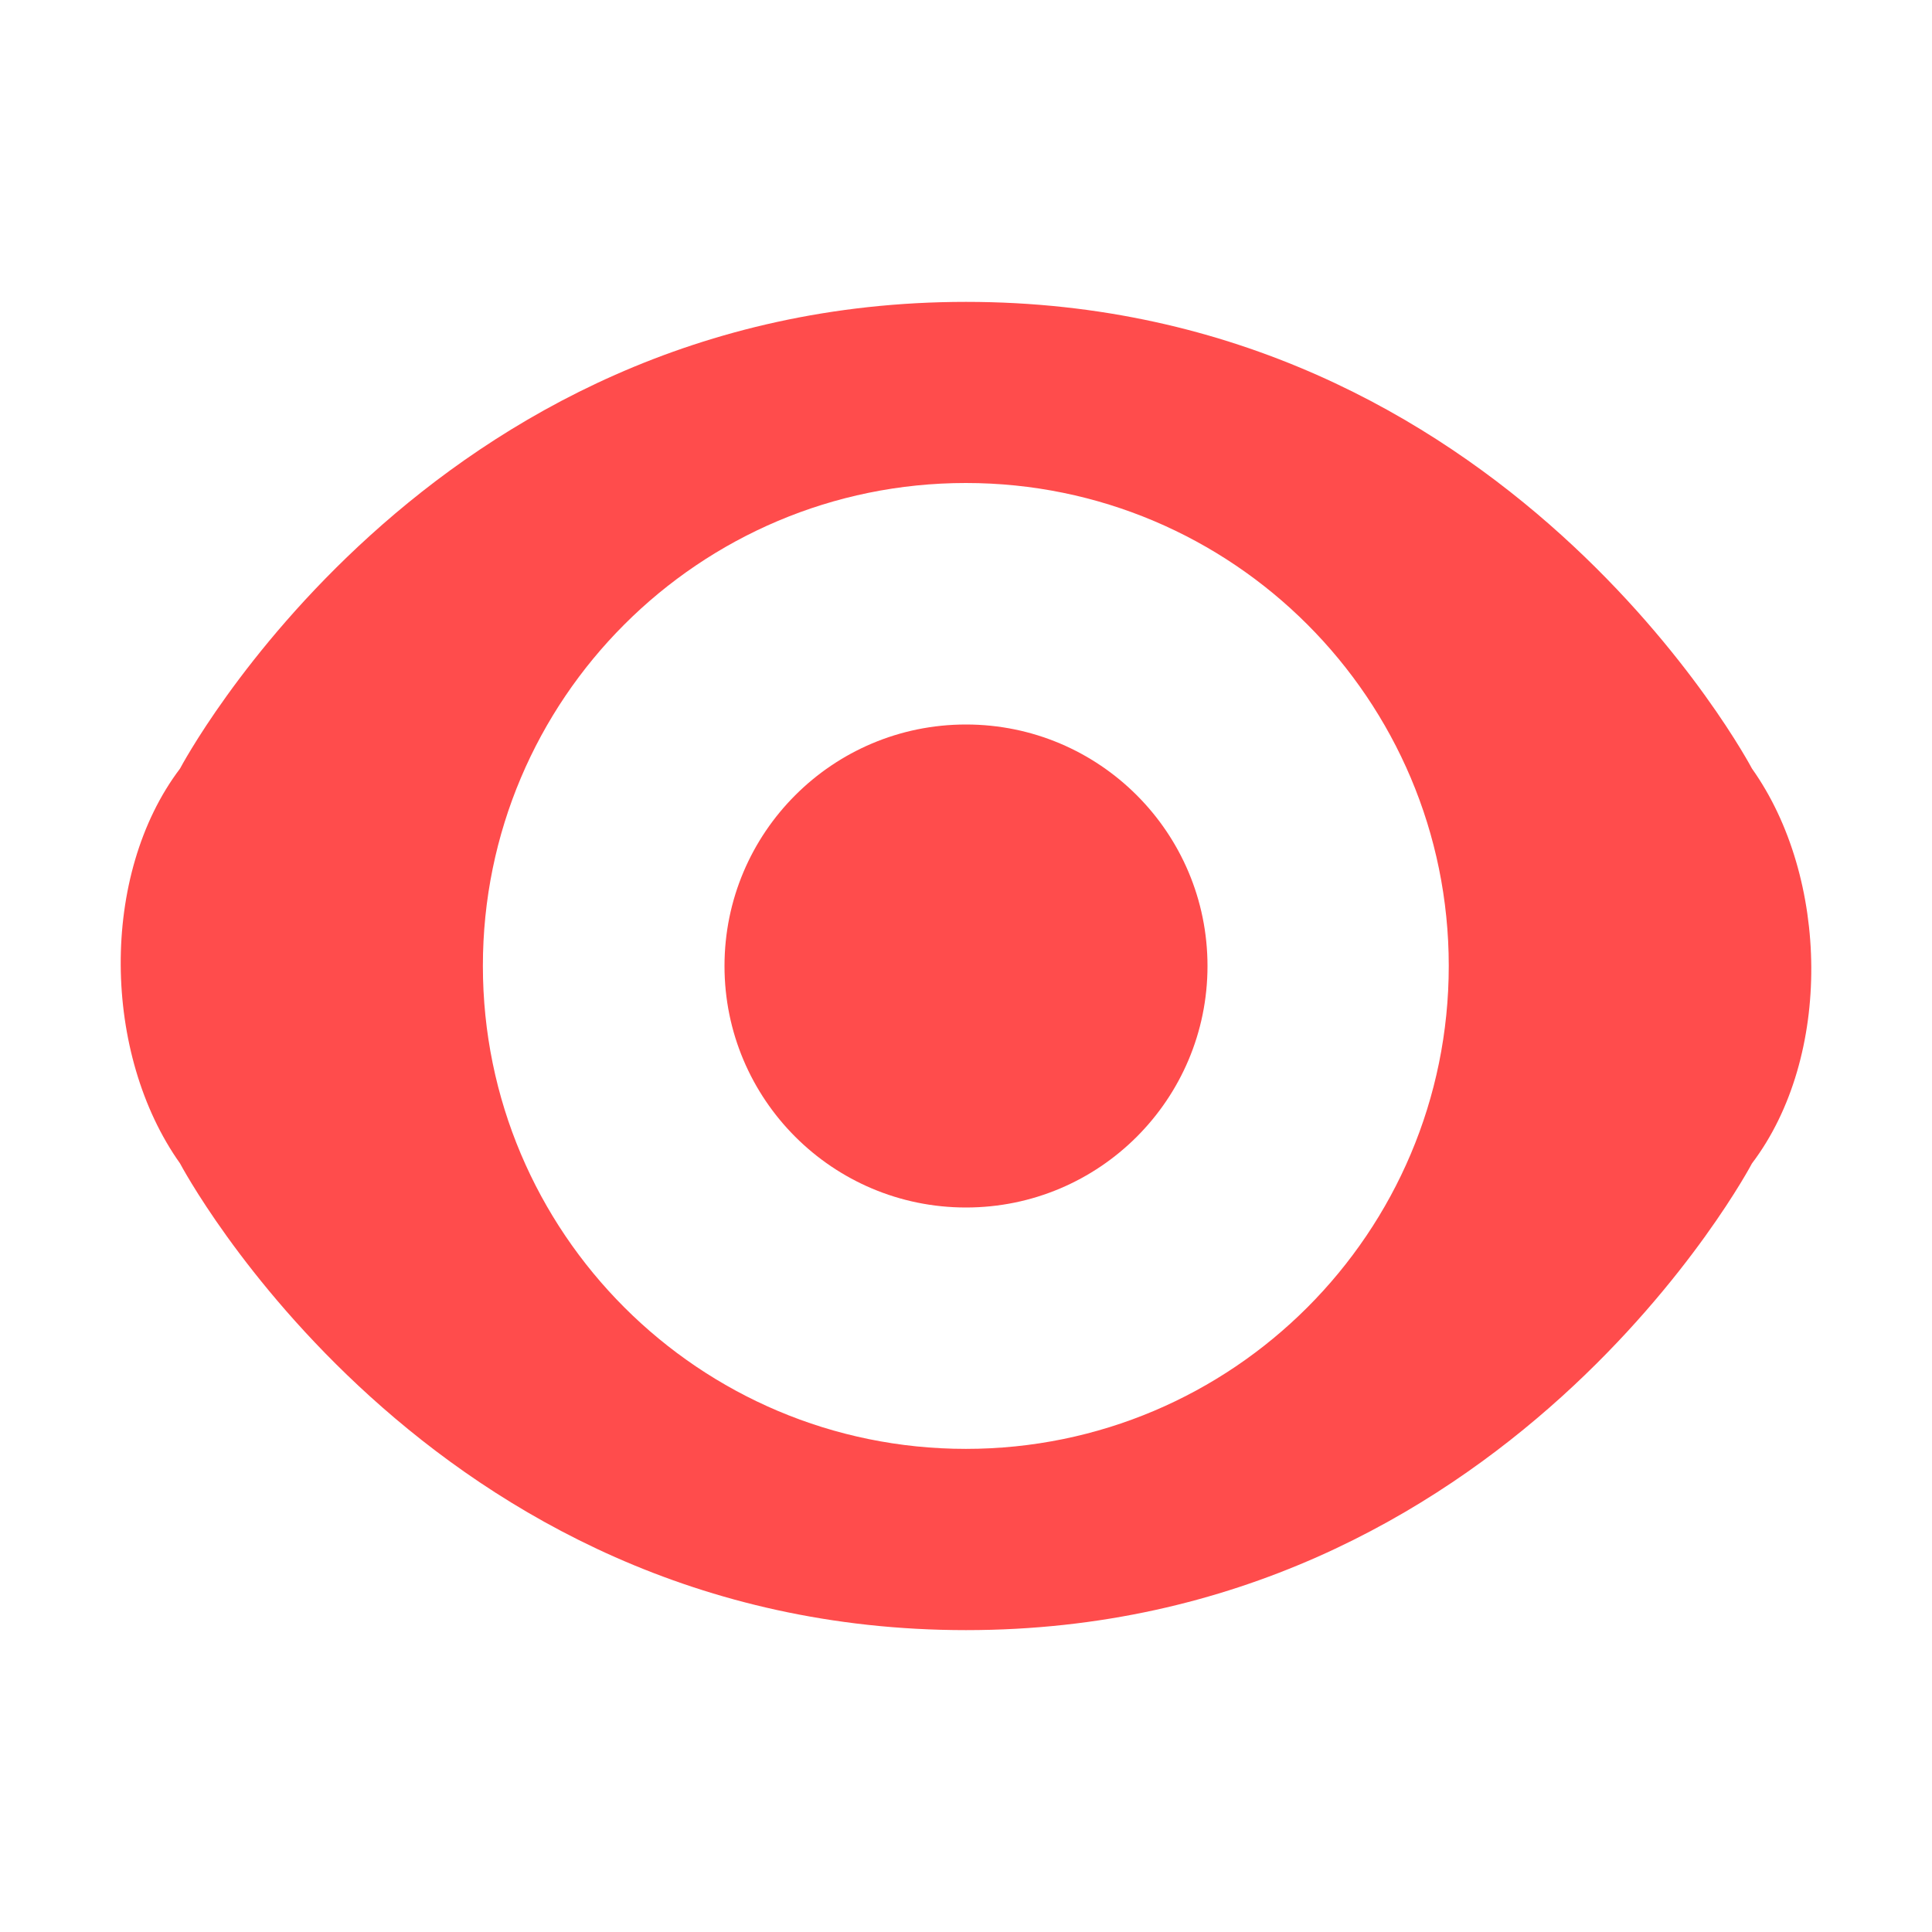
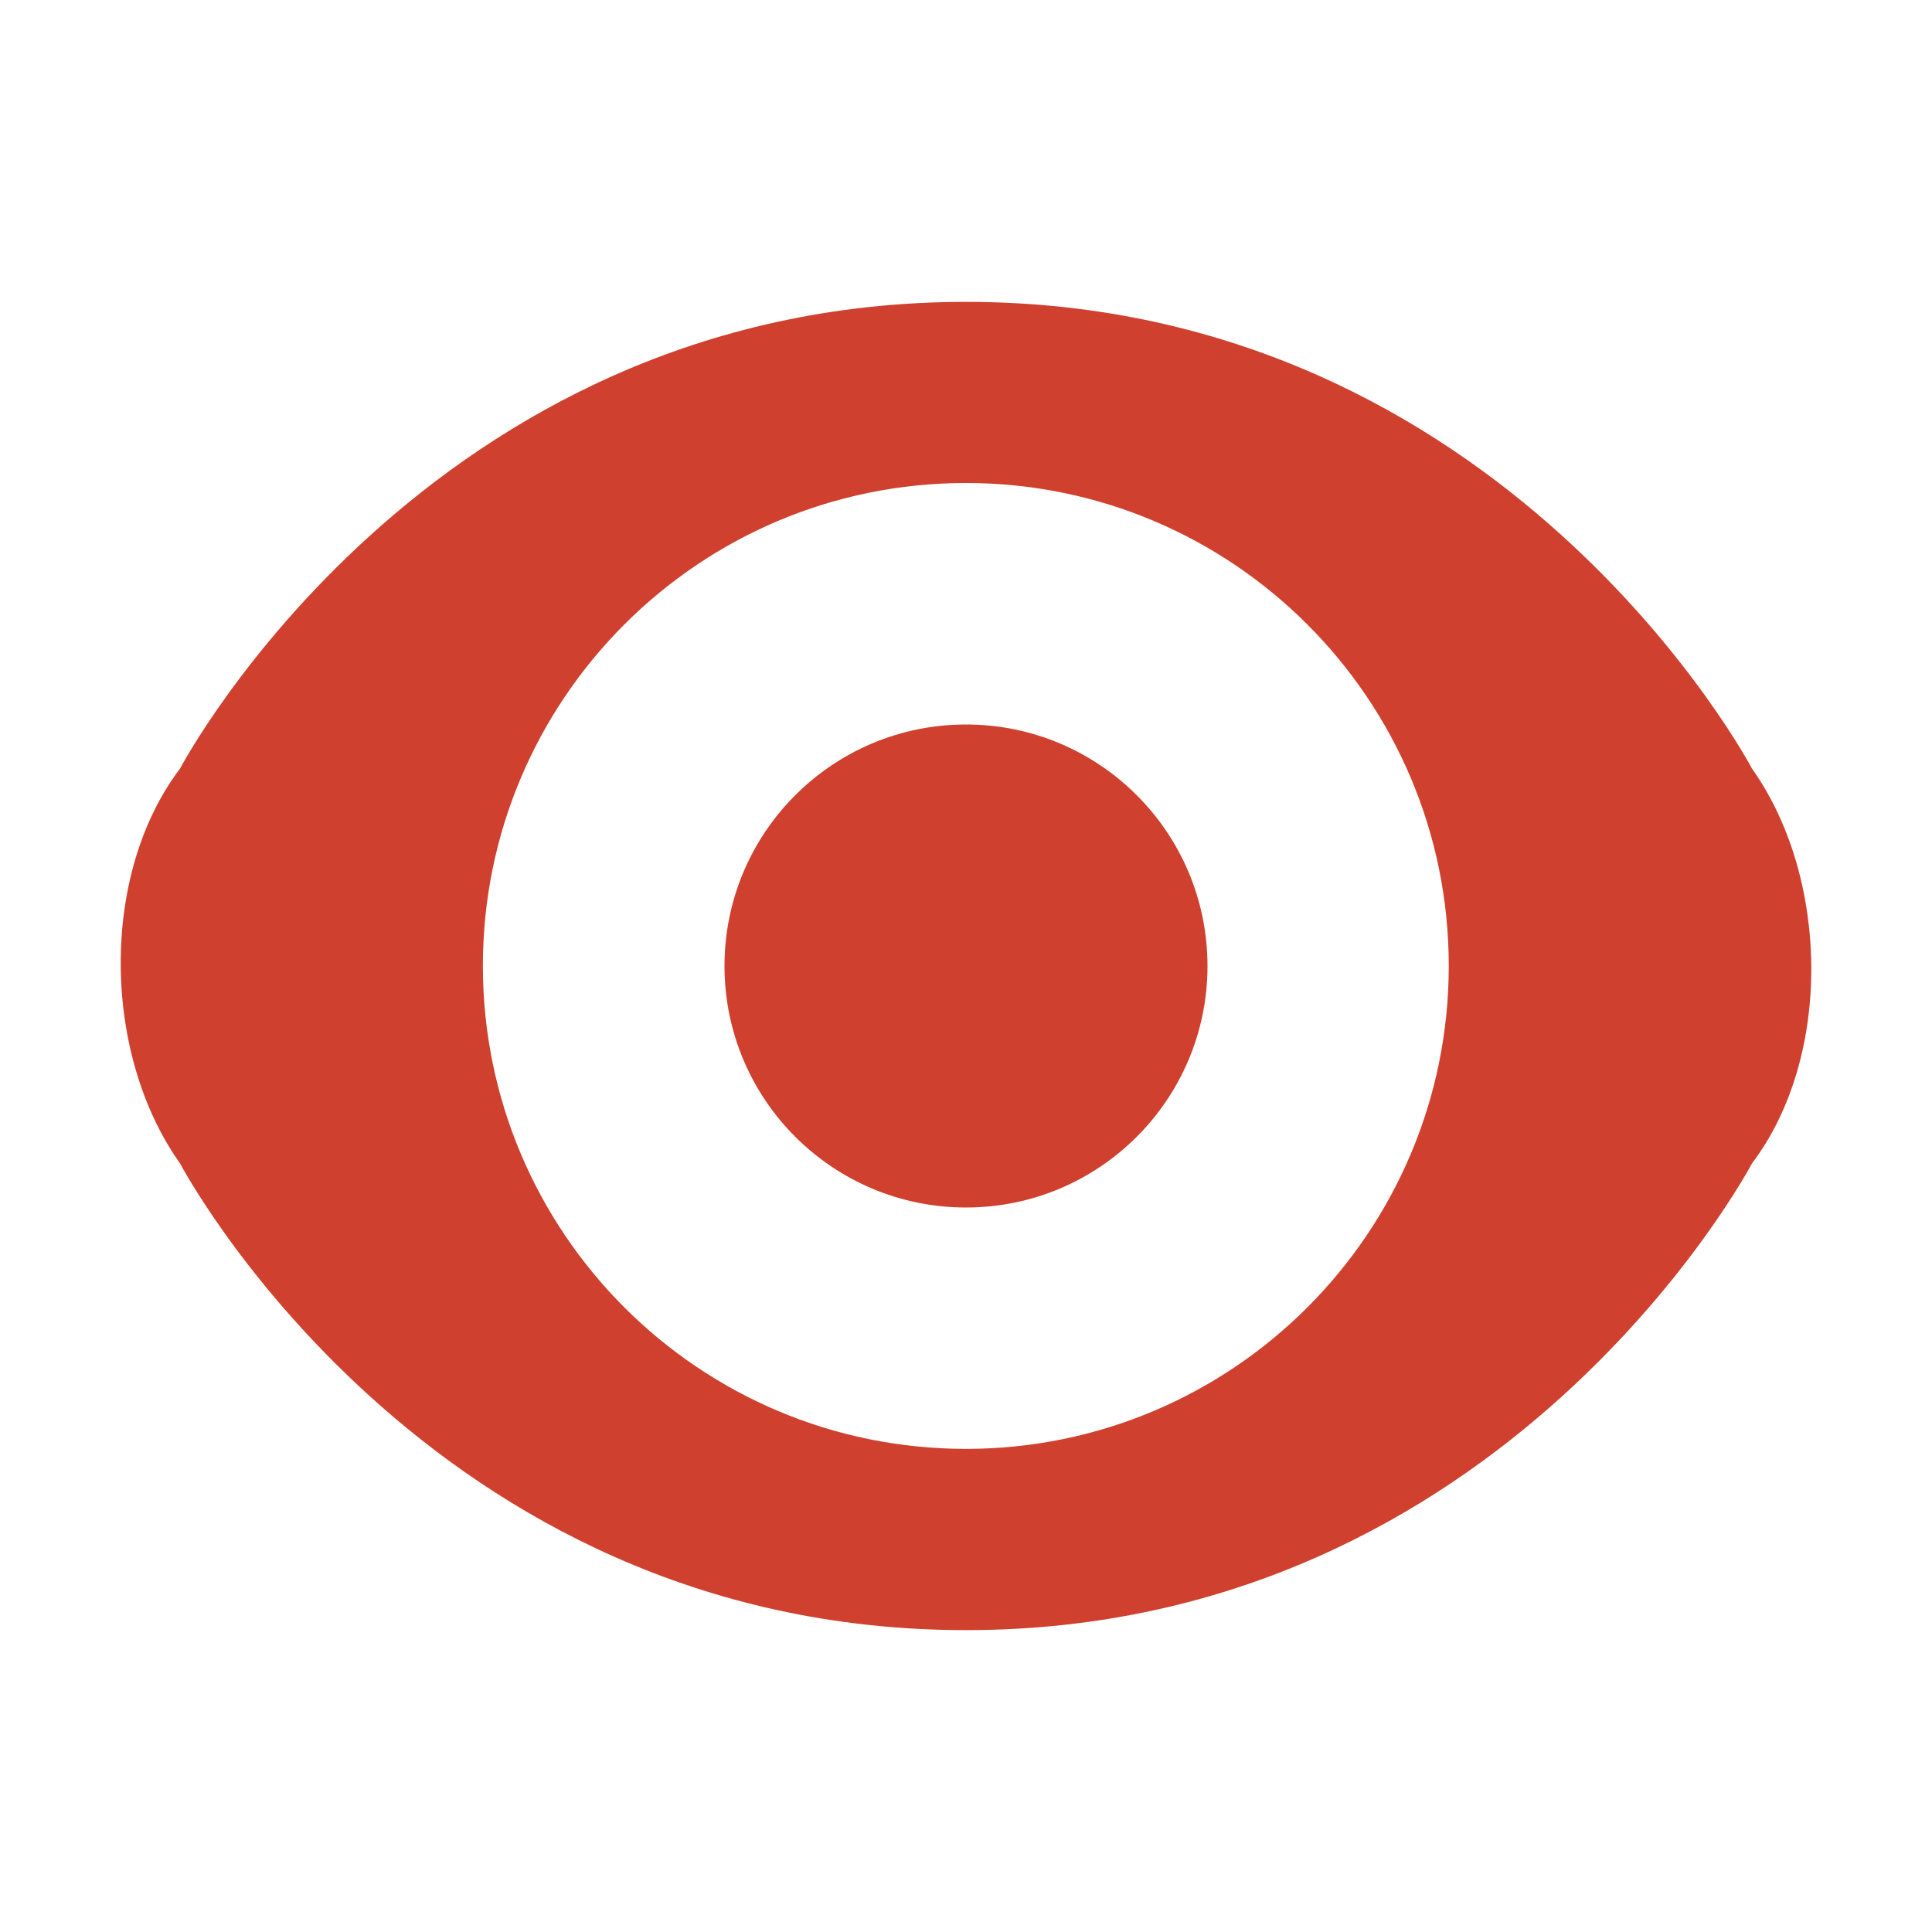
<svg xmlns="http://www.w3.org/2000/svg" width="16px" height="16px" viewBox="0 0 16 16" version="1.1">
  <defs />
  <g id="Page-1" stroke="none" stroke-width="1" fill="none" fill-rule="evenodd">
-     <g id="show-icon-active" fill-rule="nonzero" fill="#FF4C4C">
+     <g id="show-icon-active" fill-rule="nonzero" fill="#d0402e">
      <g transform="translate(1, 2)">
        <path d="M13.509,4.365 C14.151,5.268 14.177,6.753 13.509,7.635 C13.509,7.635 11.474,11.5 7,11.5 C2.526,11.5 0.491,7.635 0.491,7.635 C-0.151,6.732 -0.177,5.247 0.491,4.365 C0.491,4.365 2.526,0.5 7,0.5 C11.474,0.5 13.509,4.365 13.509,4.365 Z M6.999,9.999 C9.208,9.999 10.998,8.208 10.998,5.999 C10.998,3.791 9.208,2 6.999,2 C4.79,2 2.999,3.791 2.999,5.999 C2.999,8.208 4.79,9.999 6.999,9.999 Z" id="Combined-Shape" />
        <circle id="Oval" cx="7" cy="6" r="2" />
      </g>
    </g>
  </g>
</svg>
